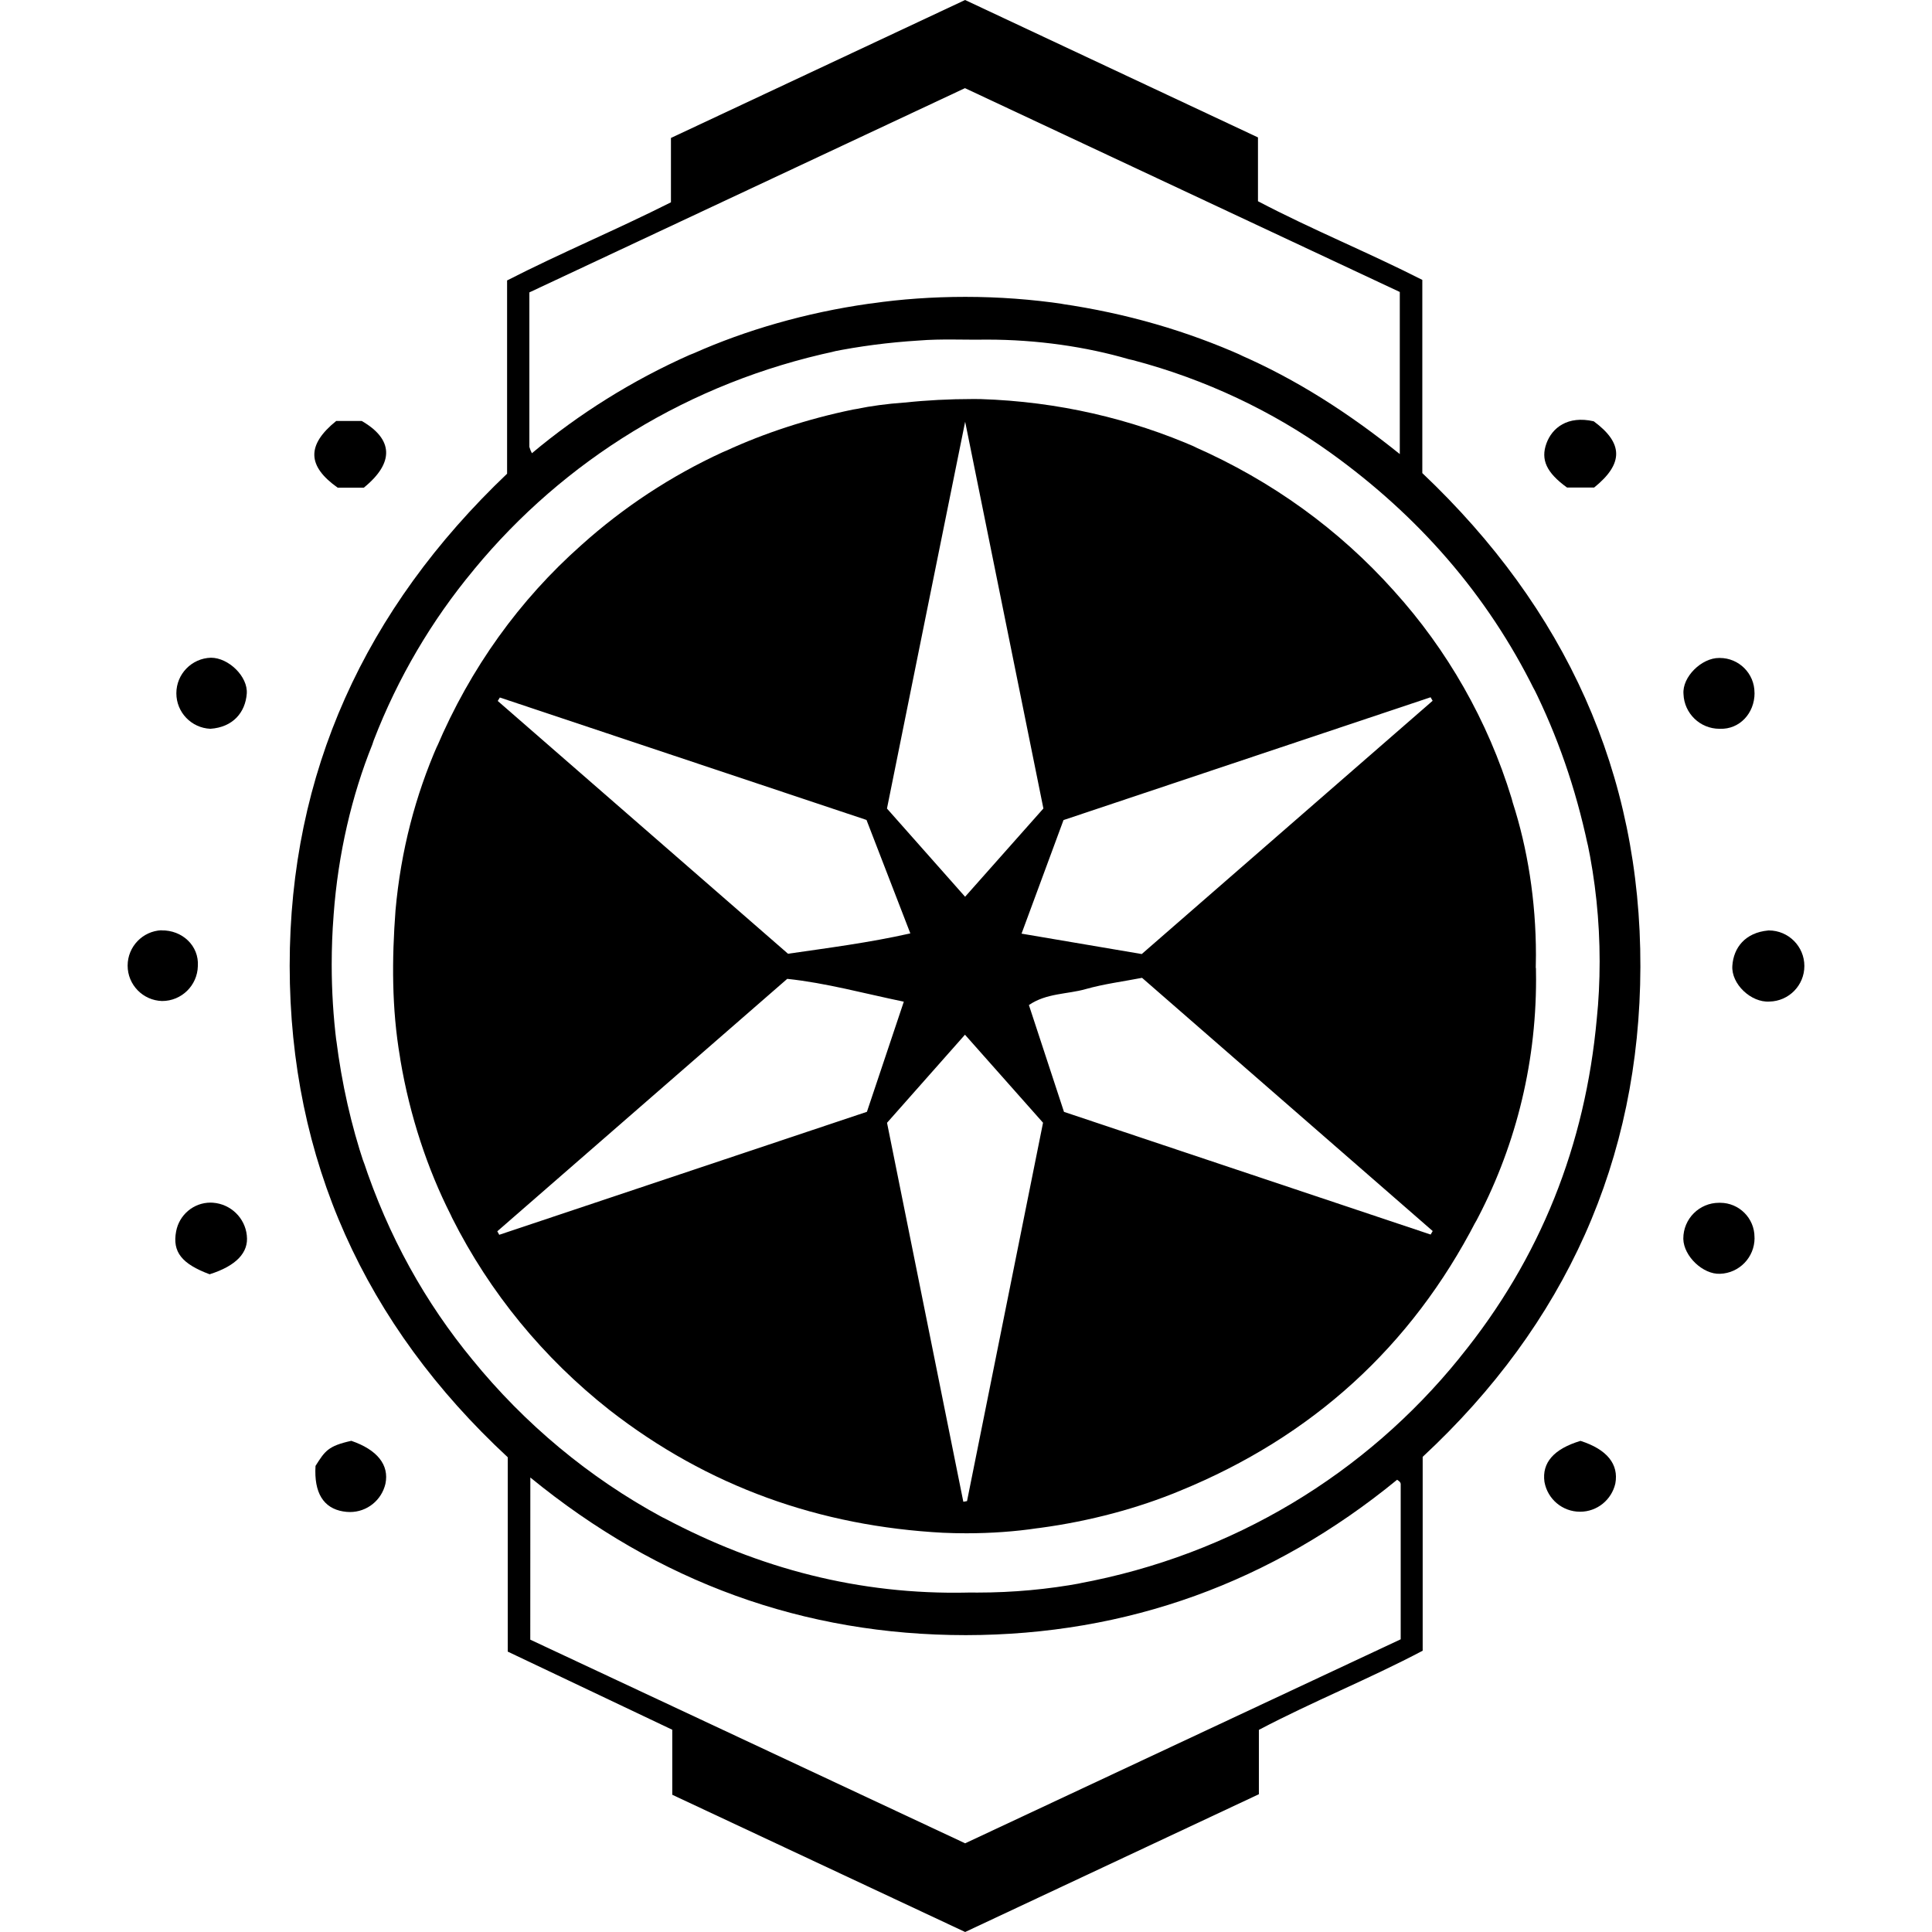
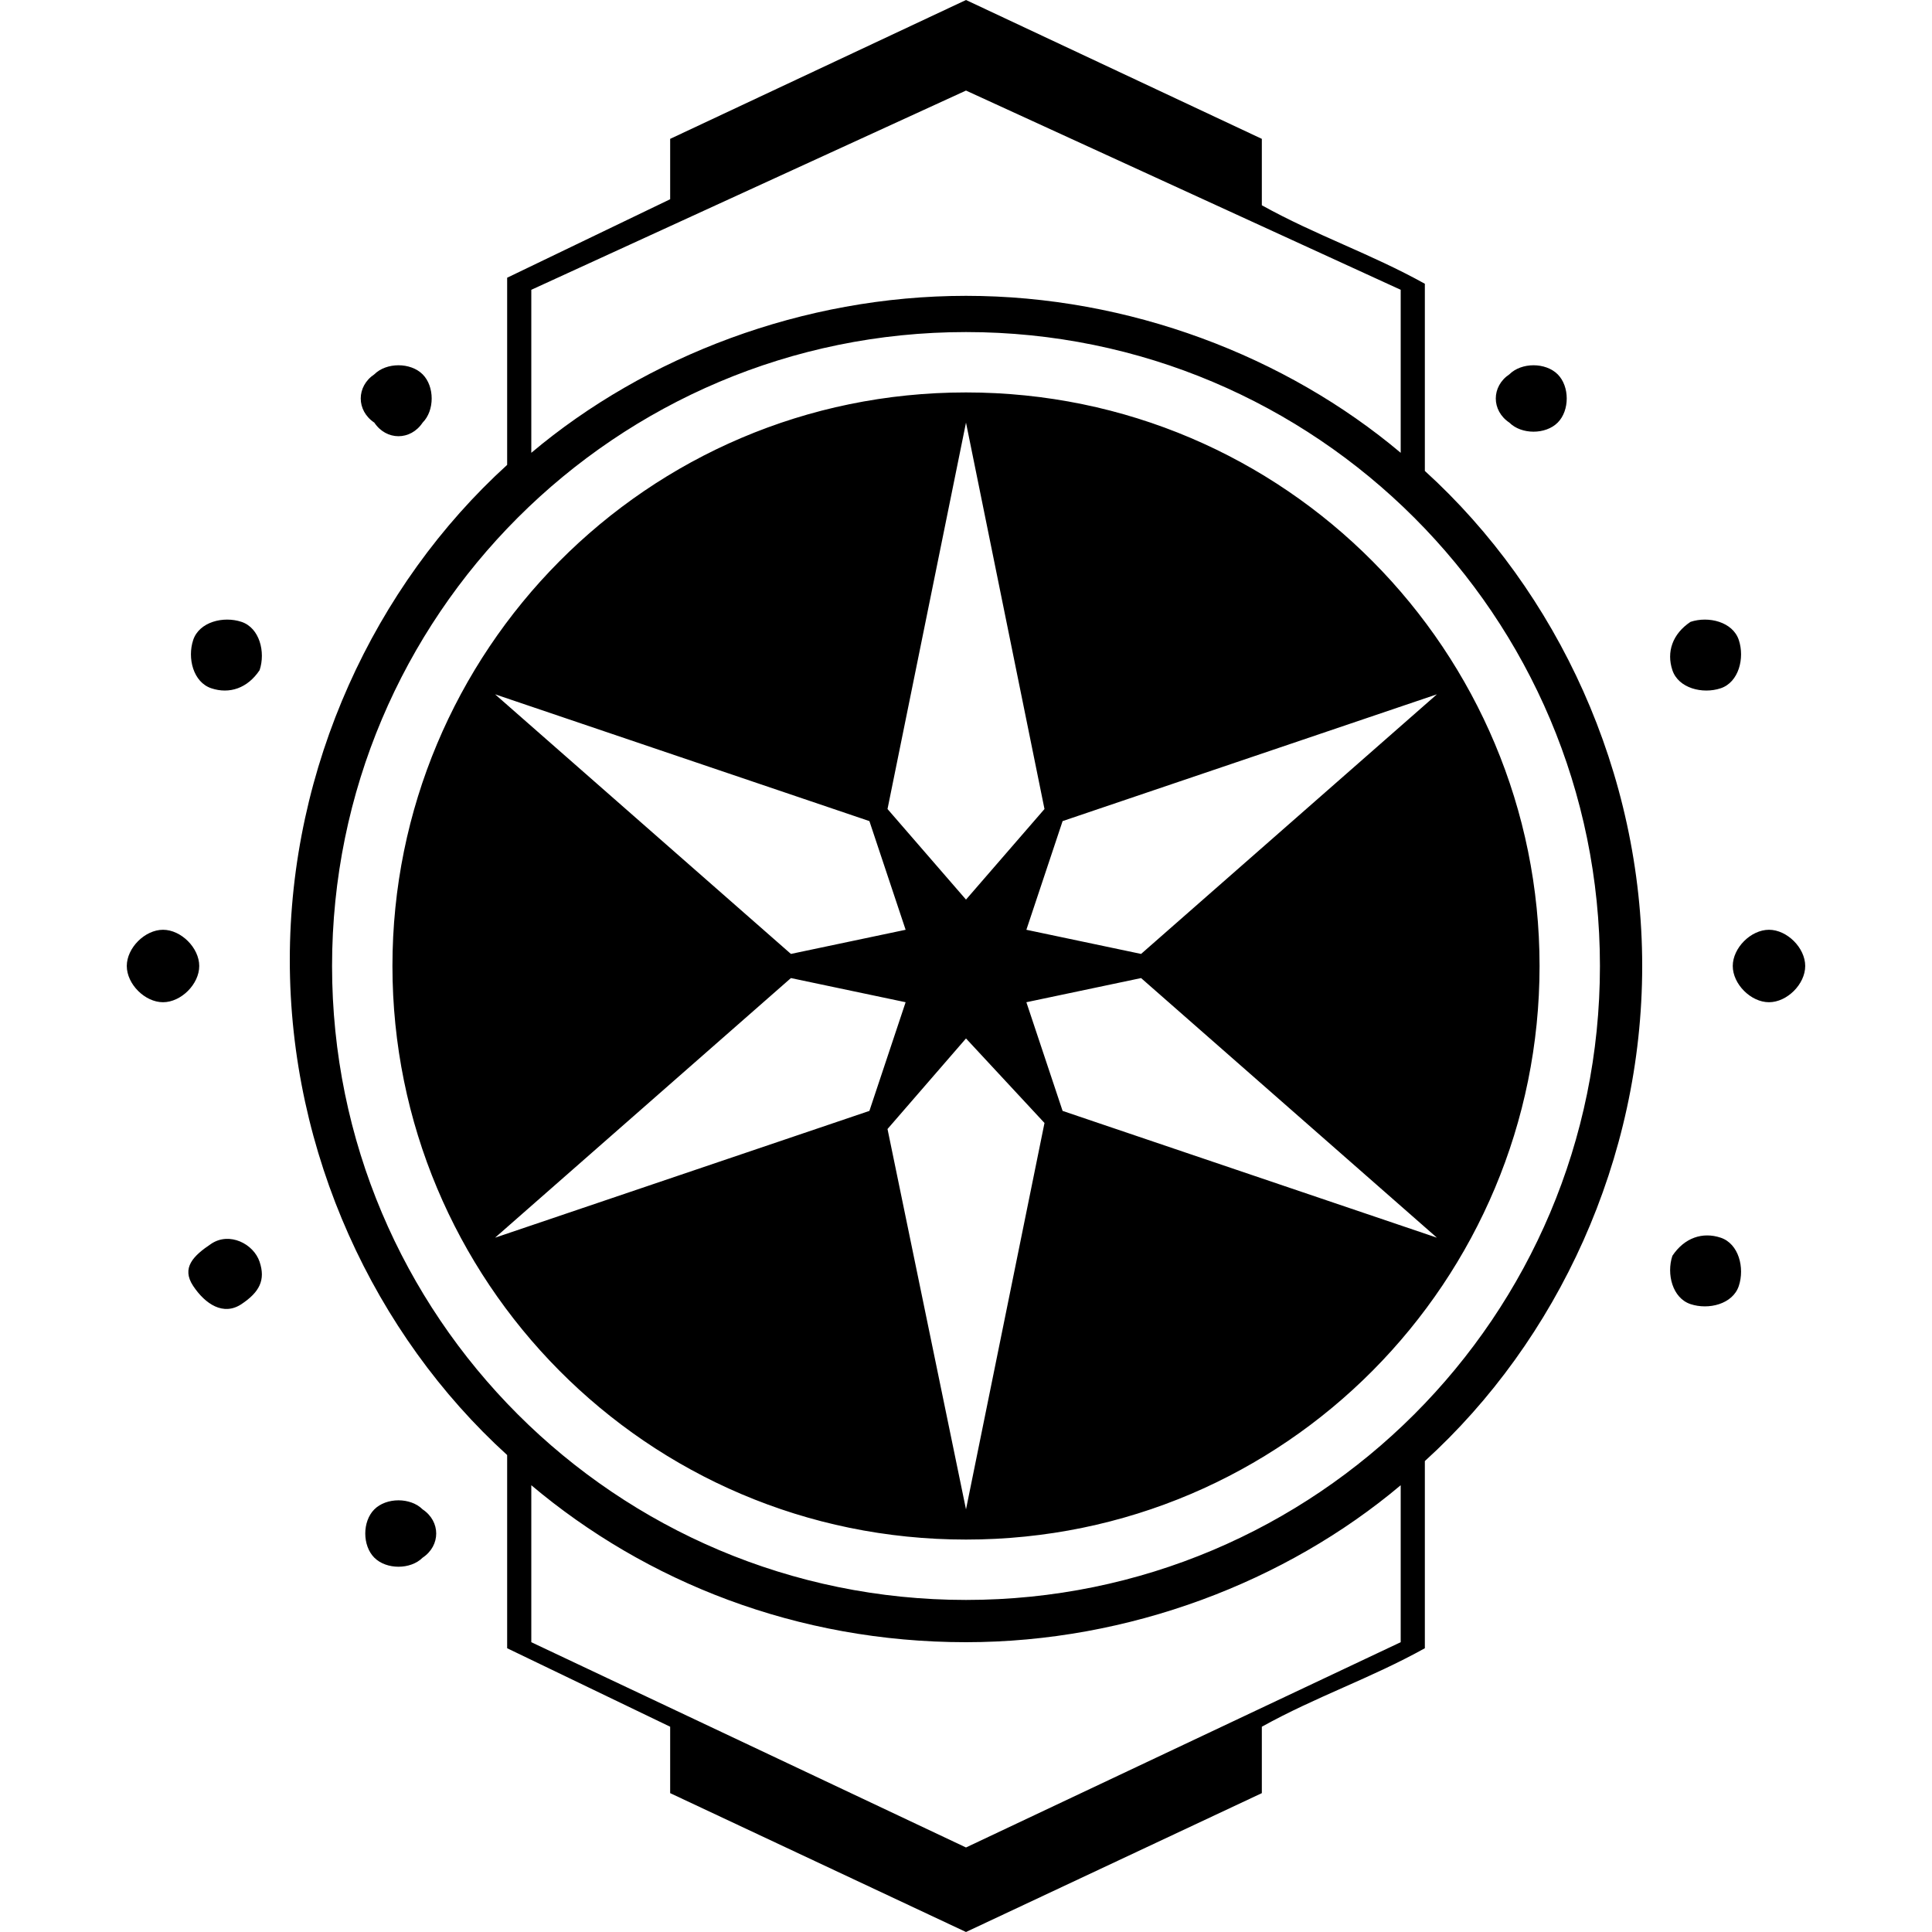
- <svg xmlns="http://www.w3.org/2000/svg" version="1.1" width="32" height="32" viewBox="0 0 32 32">
-   <path d="M15.986 32l-4.851-2.273v-1.077l-2.725-1.294v-3.219c-2.37-2.199-3.609-4.927-3.612-8.139 0-3.199 1.246-5.909 3.601-8.152v-3.201c0.889-0.455 1.806-0.837 2.714-1.294v-1.066l4.872-2.285 4.851 2.276v1.057c0.889 0.467 1.819 0.844 2.722 1.303v3.2c2.37 2.245 3.62 4.967 3.612 8.18-0.008 3.197-1.241 5.917-3.606 8.114v3.211c-0.884 0.467-1.817 0.839-2.713 1.311v1.066zM16.029 26.377c0.047 0.001 0.102 0.001 0.158 0.001 0.592 0 1.171-0.054 1.732-0.158l-0.058 0.009c2.571-0.474 4.765-1.828 6.308-3.731l0.015-0.020c1.333-1.637 2.074-3.517 2.264-5.607 0.030-0.284 0.047-0.613 0.047-0.947 0-0.679-0.071-1.342-0.206-1.981l0.011 0.062c-0.206-0.969-0.509-1.825-0.907-2.626l0.029 0.064c-0.791-1.603-1.937-2.902-3.378-3.939-0.955-0.687-2.074-1.222-3.28-1.539l-0.070-0.016c-0.703-0.205-1.511-0.324-2.346-0.324-0.005 0-0.011 0-0.016 0h0.001c-0.37 0.006-0.741-0.015-1.111 0.015-0.513 0.032-0.987 0.095-1.45 0.188l0.067-0.011c-2.431 0.517-4.5 1.813-5.984 3.611l-0.014 0.018c-0.686 0.824-1.252 1.78-1.652 2.819l-0.023 0.069c-0.337 0.836-0.566 1.805-0.64 2.817l-0.002 0.032c-0.019 0.238-0.030 0.515-0.030 0.795 0 0.434 0.027 0.863 0.079 1.283l-0.005-0.050c0.094 0.75 0.25 1.426 0.466 2.075l-0.022-0.076c0.419 1.27 1.035 2.369 1.822 3.322l-0.014-0.017c0.874 1.074 1.936 1.958 3.141 2.611l0.055 0.027c1.554 0.823 3.209 1.265 5.016 1.225zM8.783 27.158l7.203 3.373 7.214-3.379c0-0.875 0-1.726 0-2.576-0.002-0.013-0.008-0.024-0.016-0.033l0 0c-0.013-0.012-0.027-0.023-0.042-0.033l-0.001-0.001c-2.074 1.699-4.47 2.571-7.143 2.574-2.685 0-5.094-0.876-7.214-2.611zM8.811 7.506c0.773-0.648 1.656-1.203 2.61-1.627l0.071-0.028c0.858-0.382 1.855-0.672 2.897-0.82l0.060-0.007c0.463-0.068 0.996-0.107 1.539-0.107 0.556 0 1.102 0.041 1.637 0.12l-0.061-0.007c1.103 0.16 2.098 0.454 3.027 0.868l-0.072-0.029c0.957 0.416 1.824 0.975 2.666 1.652v-2.685l-7.202-3.376-7.215 3.383c0 0.881 0 1.72 0 2.559 0.011 0.040 0.025 0.074 0.043 0.107l-0.001-0.002z" />
-   <path d="M2.673 15.41c0.345-0.007 0.626 0.255 0.604 0.592-0.008 0.321-0.27 0.578-0.592 0.578-0 0-0 0-0 0v0c-0.317-0.009-0.571-0.268-0.571-0.586 0-0.315 0.249-0.572 0.56-0.586l0.001-0z" />
-   <path d="M29.286 15.411c0.003-0 0.007-0 0.011-0 0.325 0 0.589 0.264 0.589 0.589 0 0.321-0.257 0.582-0.577 0.589h-0.001c-0.304 0.020-0.635-0.29-0.615-0.592s0.215-0.55 0.592-0.585z" />
-   <path d="M29.061 20.506c0 0 0 0 0 0 0 0.32-0.254 0.581-0.571 0.592l-0.001 0c-0.281 0.013-0.601-0.29-0.608-0.577-0-0.002-0-0.004-0-0.007 0-0.327 0.265-0.592 0.592-0.592 0.004 0 0.008 0 0.012 0h-0.001c0.002-0 0.004-0 0.007-0 0.314 0 0.569 0.255 0.569 0.569 0 0.005-0 0.010-0 0.016l0-0.001z" />
-   <path d="M3.484 12.071c-0.314-0.014-0.563-0.272-0.563-0.588 0-0.32 0.255-0.58 0.573-0.589l0.001-0c0.29 0 0.615 0.312 0.592 0.597-0.024 0.307-0.227 0.555-0.603 0.58z" />
-   <path d="M29.061 11.479c0 0.335-0.248 0.603-0.572 0.592-0.003 0-0.006 0-0.009 0-0.322 0-0.584-0.255-0.596-0.574l-0-0.001c-0.024-0.284 0.301-0.601 0.592-0.598 0.003-0 0.006-0 0.009-0 0.317 0 0.575 0.257 0.575 0.575 0 0.002 0 0.005-0 0.007v-0z" />
-   <path d="M3.472 21.106c-0.461-0.172-0.619-0.37-0.555-0.709 0.050-0.273 0.287-0.478 0.571-0.478 0.015 0 0.030 0.001 0.044 0.002l-0.002-0c0.293 0.023 0.527 0.251 0.558 0.54l0 0.003c0.033 0.281-0.175 0.503-0.616 0.642z" />
-   <path d="M5.817 23.864c0.433 0.148 0.632 0.401 0.567 0.712-0.063 0.27-0.302 0.468-0.588 0.468-0.038 0-0.076-0.004-0.112-0.010l0.004 0.001c-0.332-0.054-0.489-0.311-0.462-0.755 0.156-0.246 0.207-0.33 0.591-0.415z" />
-   <path d="M6.025 8.078h-0.431c-0.507-0.358-0.518-0.707-0.026-1.105h0.424c0.52 0.3 0.545 0.69 0.033 1.105z" />
-   <path d="M26.18 23.866c0.439 0.141 0.634 0.387 0.575 0.706-0.062 0.269-0.3 0.467-0.584 0.467-0.294 0-0.538-0.211-0.589-0.49l-0.001-0.004c-0.044-0.317 0.153-0.546 0.598-0.68z" />
-   <path d="M26.397 6.978c0.491 0.361 0.498 0.701 0.007 1.097h-0.449c-0.341-0.246-0.439-0.462-0.341-0.731 0.093-0.257 0.351-0.465 0.783-0.366z" />
-   <path d="M25.44 16.033c0.001 0.056 0.002 0.122 0.002 0.188 0 1.463-0.367 2.841-1.014 4.045l0.022-0.046c-1.078 2.090-2.721 3.578-4.905 4.472-0.687 0.286-1.487 0.503-2.32 0.615l-0.050 0.006c-0.351 0.053-0.756 0.083-1.168 0.083-0.133 0-0.264-0.003-0.396-0.009l0.019 0.001c-2.052-0.108-3.904-0.764-5.533-2.032-1.098-0.865-1.985-1.946-2.608-3.183l-0.025-0.054c-0.383-0.756-0.675-1.633-0.831-2.556l-0.008-0.055c-0.138-0.805-0.135-1.623-0.074-2.431 0.089-0.992 0.331-1.905 0.701-2.748l-0.022 0.056c0.564-1.328 1.379-2.451 2.395-3.353l0.009-0.008c0.688-0.618 1.478-1.141 2.339-1.536l0.058-0.024c0.619-0.286 1.342-0.525 2.095-0.68l0.065-0.011c0.228-0.048 0.503-0.085 0.783-0.105l0.021-0.001c0.338-0.037 0.729-0.058 1.125-0.058 0.043 0 0.086 0 0.128 0.001l-0.006-0c1.282 0.041 2.488 0.325 3.587 0.807l-0.062-0.024c1.309 0.574 2.417 1.385 3.315 2.387l0.008 0.009c0.878 0.971 1.553 2.144 1.948 3.438l0.017 0.064c0.244 0.755 0.385 1.623 0.385 2.524 0 0.077-0.001 0.155-0.003 0.231l0-0.011zM15.078 15.46c-0.247-0.641-0.485-1.255-0.726-1.879l-6.073-2.028-0.035 0.057 4.808 4.187c0.667-0.097 1.342-0.183 2.026-0.337zM18.911 15.802l4.818-4.195-0.034-0.058-6.080 2.034c-0.239 0.646-0.464 1.253-0.695 1.881zM8.237 20.394l0.032 0.058 6.090-2.037c0.207-0.617 0.404-1.204 0.611-1.824-0.658-0.136-1.29-0.311-1.931-0.378zM17.282 13.391l-1.296-6.406c-0.444 2.185-0.866 4.286-1.295 6.407l1.294 1.461zM15.956 24.874l0.061-0.011c0.418-2.078 0.836-4.157 1.259-6.267-0.417-0.47-0.846-0.955-1.293-1.458l-1.291 1.459c0.428 2.12 0.846 4.199 1.264 6.278zM17.623 18.416l6.073 2.032c0.011-0.019 0.023-0.038 0.034-0.058l-4.814-4.194c-0.315 0.061-0.632 0.101-0.935 0.187s-0.651 0.065-0.939 0.264z" />
+ <svg xmlns="http://www.w3.org/2000/svg" version="1.1" id="Layer_1" x="0px" y="0px" width="32px" height="32px" viewBox="0 0 32 32" style="enable-background:new 0 0 32 32;" xml:space="preserve">
+   <path d="M29.3,15.4c0.3,0,0.6,0.3,0.6,0.6s-0.3,0.6-0.6,0.6s-0.6-0.3-0.6-0.6S29,15.4,29.3,15.4z M3.3,16c0-0.3-0.3-0.6-0.6-0.6  c-0.3,0-0.6,0.3-0.6,0.6s0.3,0.6,0.6,0.6C3,16.6,3.3,16.3,3.3,16z M27.7,11.1c0.1,0.3,0.5,0.4,0.8,0.3c0.3-0.1,0.4-0.5,0.3-0.8  c-0.1-0.3-0.5-0.4-0.8-0.3C27.7,10.5,27.6,10.8,27.7,11.1z M4.3,20.9c-0.1-0.3-0.5-0.5-0.8-0.3S3,21,3.2,21.3s0.5,0.5,0.8,0.3  S4.4,21.2,4.3,20.9z M25,7c0.2,0.2,0.6,0.2,0.8,0c0.2-0.2,0.2-0.6,0-0.8c-0.2-0.2-0.6-0.2-0.8,0C24.7,6.4,24.7,6.8,25,7z M7,25  c-0.2-0.2-0.6-0.2-0.8,0s-0.2,0.6,0,0.8s0.6,0.2,0.8,0C7.3,25.6,7.3,25.2,7,25z M7,7c0.2-0.2,0.2-0.6,0-0.8c-0.2-0.2-0.6-0.2-0.8,0  C5.9,6.4,5.9,6.8,6.2,7C6.4,7.3,6.8,7.3,7,7z M4.3,11.1c0.1-0.3,0-0.7-0.3-0.8c-0.3-0.1-0.7,0-0.8,0.3c-0.1,0.3,0,0.7,0.3,0.8  S4.1,11.4,4.3,11.1z M27.7,20.8c-0.1,0.3,0,0.7,0.3,0.8c0.3,0.1,0.7,0,0.8-0.3c0.1-0.3,0-0.7-0.3-0.8S27.9,20.5,27.7,20.8z   M23.6,24.2v3.1c-0.9,0.5-1.8,0.8-2.7,1.3v1.1L16,32l-4.9-2.3v-1.1l-2.7-1.3v-3.2c-2.2-2-3.6-5-3.6-8.2s1.4-6.2,3.6-8.2V4.6l2.7-1.3  V2.3L16,0l4.9,2.3v1.1c0.9,0.5,1.8,0.8,2.7,1.3v3.1c2.2,2,3.6,5,3.6,8.2S25.8,22.2,23.6,24.2z M8.8,7.5c1.9-1.6,4.5-2.6,7.2-2.6  c2.7,0,5.3,1,7.2,2.6V4.8L16,1.5L8.8,4.8V7.5z M16,26.5c5.8,0,10.5-4.7,10.5-10.5S21.8,5.5,16,5.5S5.5,10.2,5.5,16  S10.2,26.5,16,26.5z M23.2,24.6c-1.9,1.6-4.5,2.6-7.2,2.6c-2.8,0-5.3-1-7.2-2.6v2.6l7.2,3.4l7.2-3.4V24.6z M25.5,16  c0,5.2-4.2,9.5-9.5,9.5S6.5,21.2,6.5,16s4.2-9.5,9.5-9.5S25.5,10.8,25.5,16z M17.6,13.6L17,15.4l1.9,0.4l4.9-4.3L17.6,13.6z   M14.7,13.4l1.3,1.5l1.3-1.5L16,7L14.7,13.4z M8.2,11.5l4.9,4.3l1.9-0.4l-0.6-1.8L8.2,11.5z M14.4,18.4l0.6-1.8l-1.9-0.4l-4.9,4.3  L14.4,18.4z M17.3,18.6L16,17.2l-1.3,1.5L16,25L17.3,18.6z M23.8,20.5l-4.9-4.3L17,16.6l0.6,1.8L23.8,20.5z" />
</svg>
